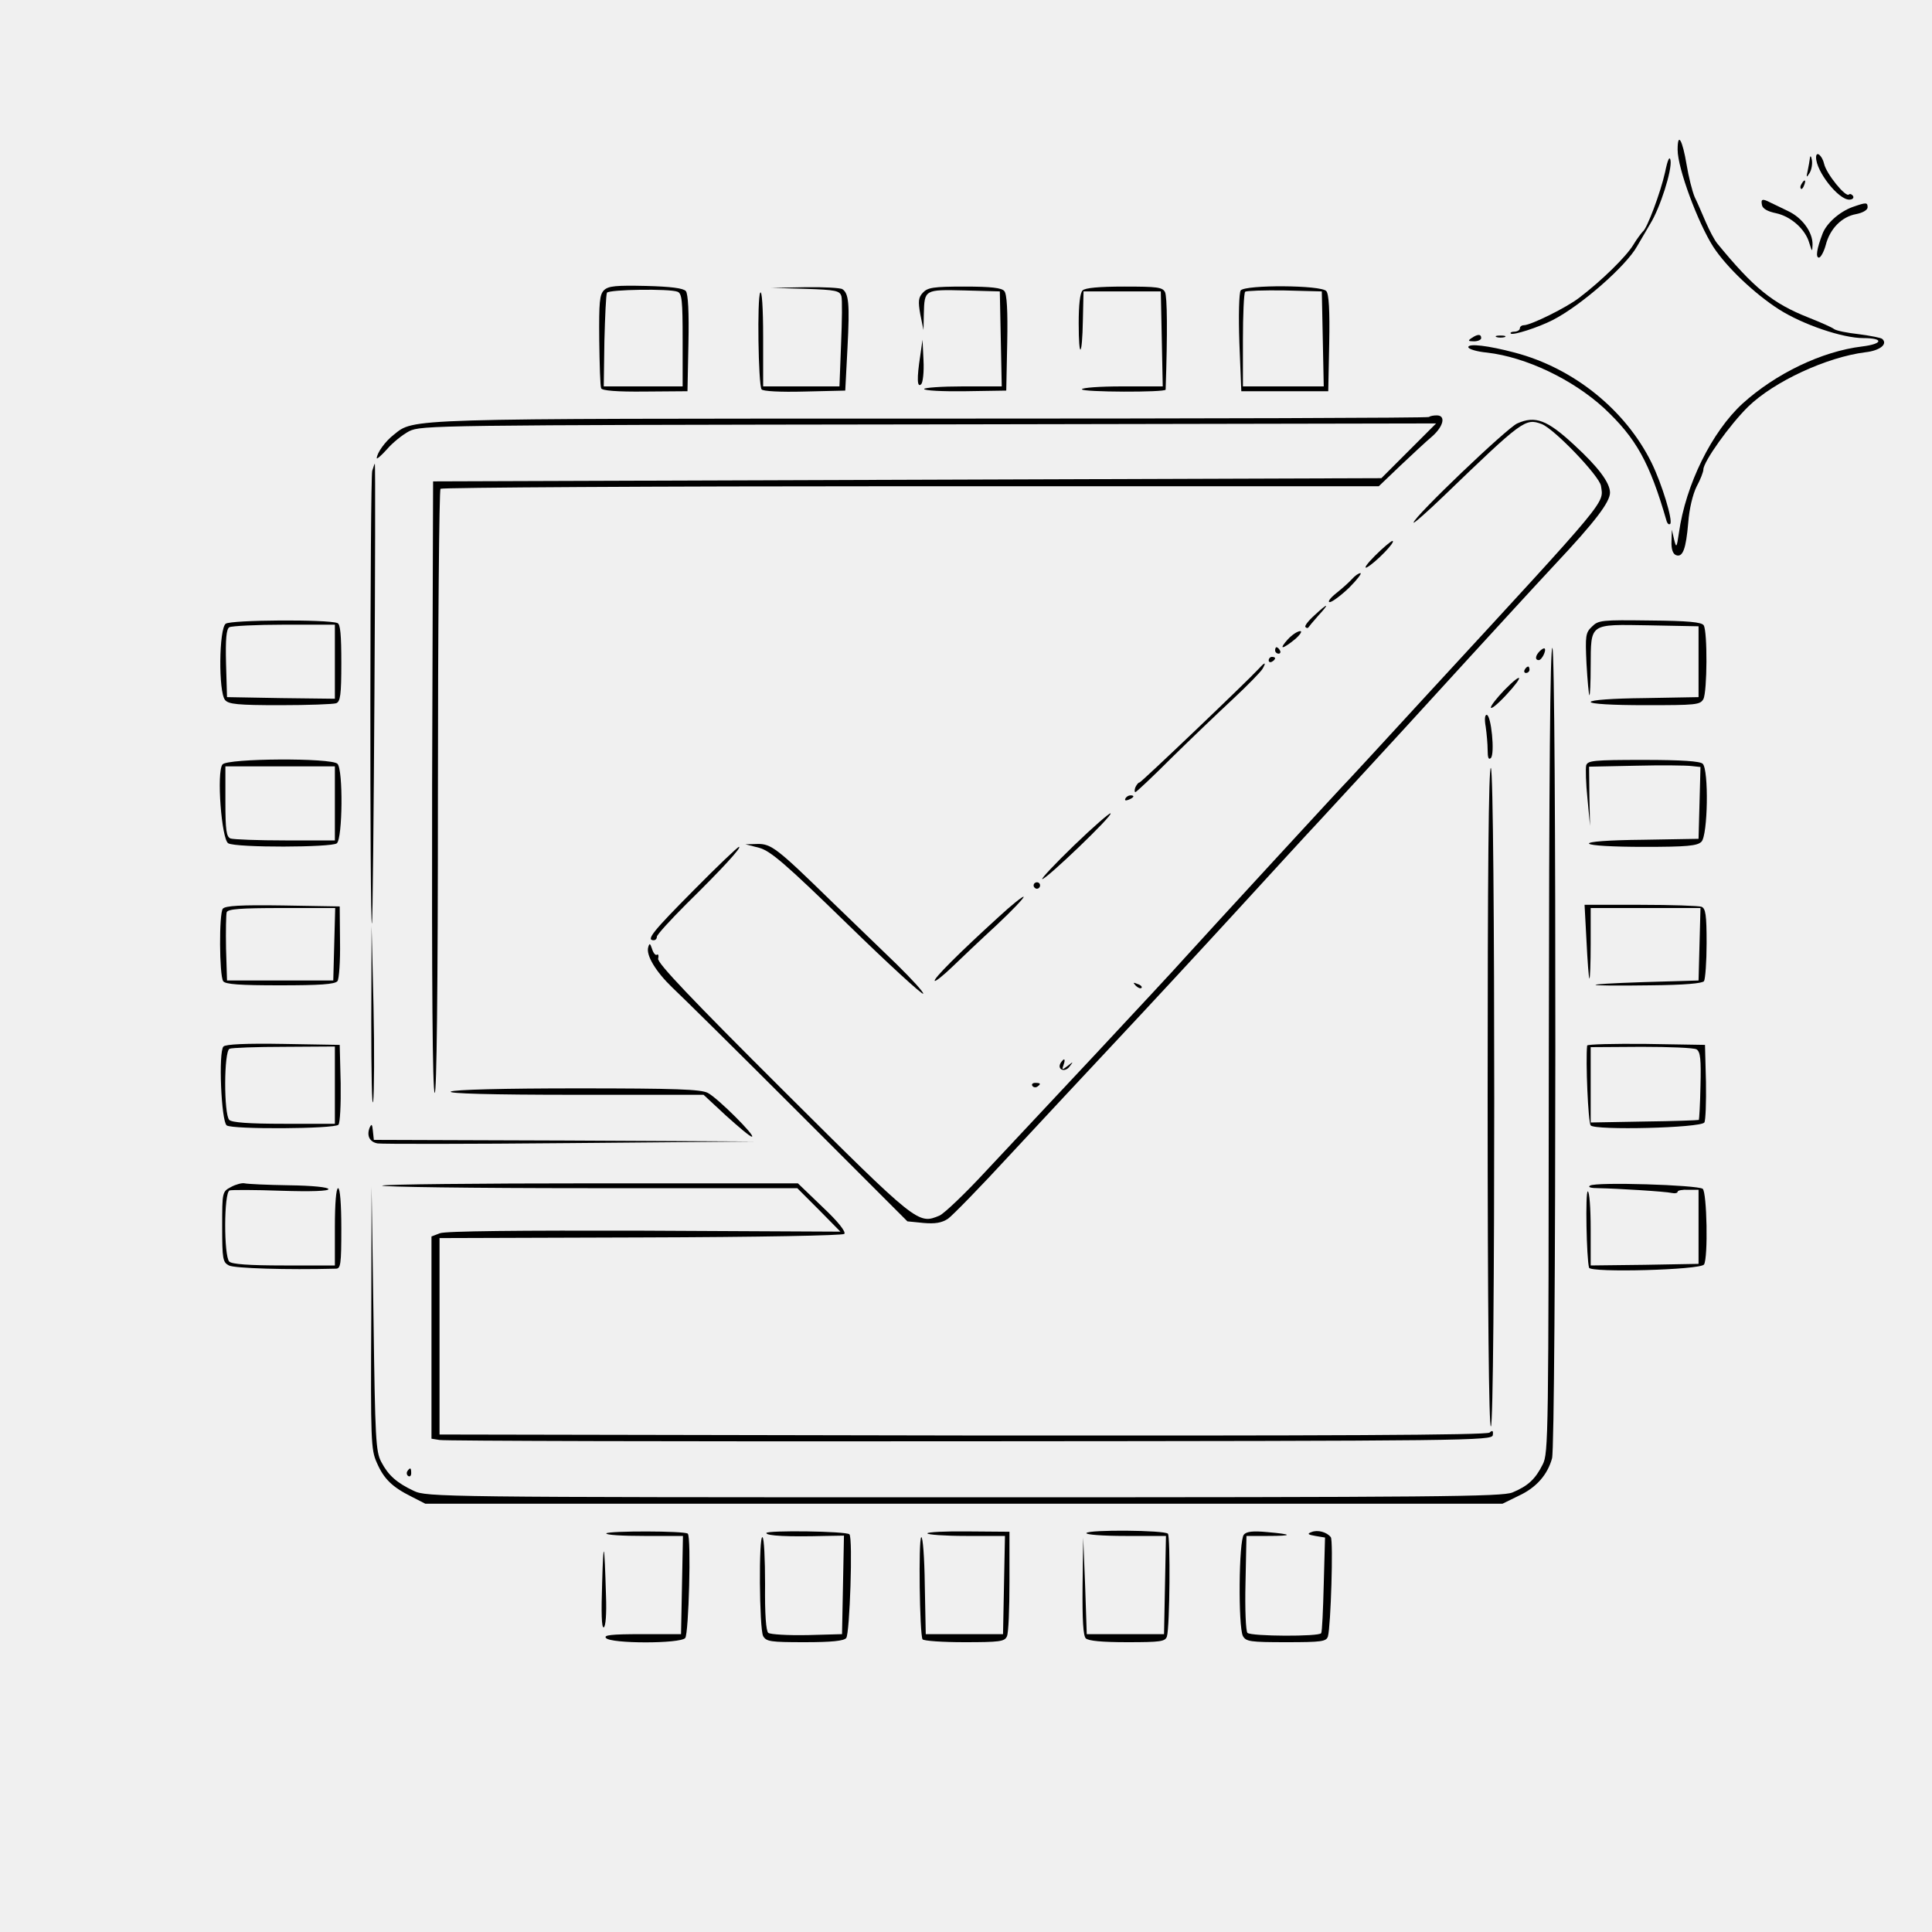
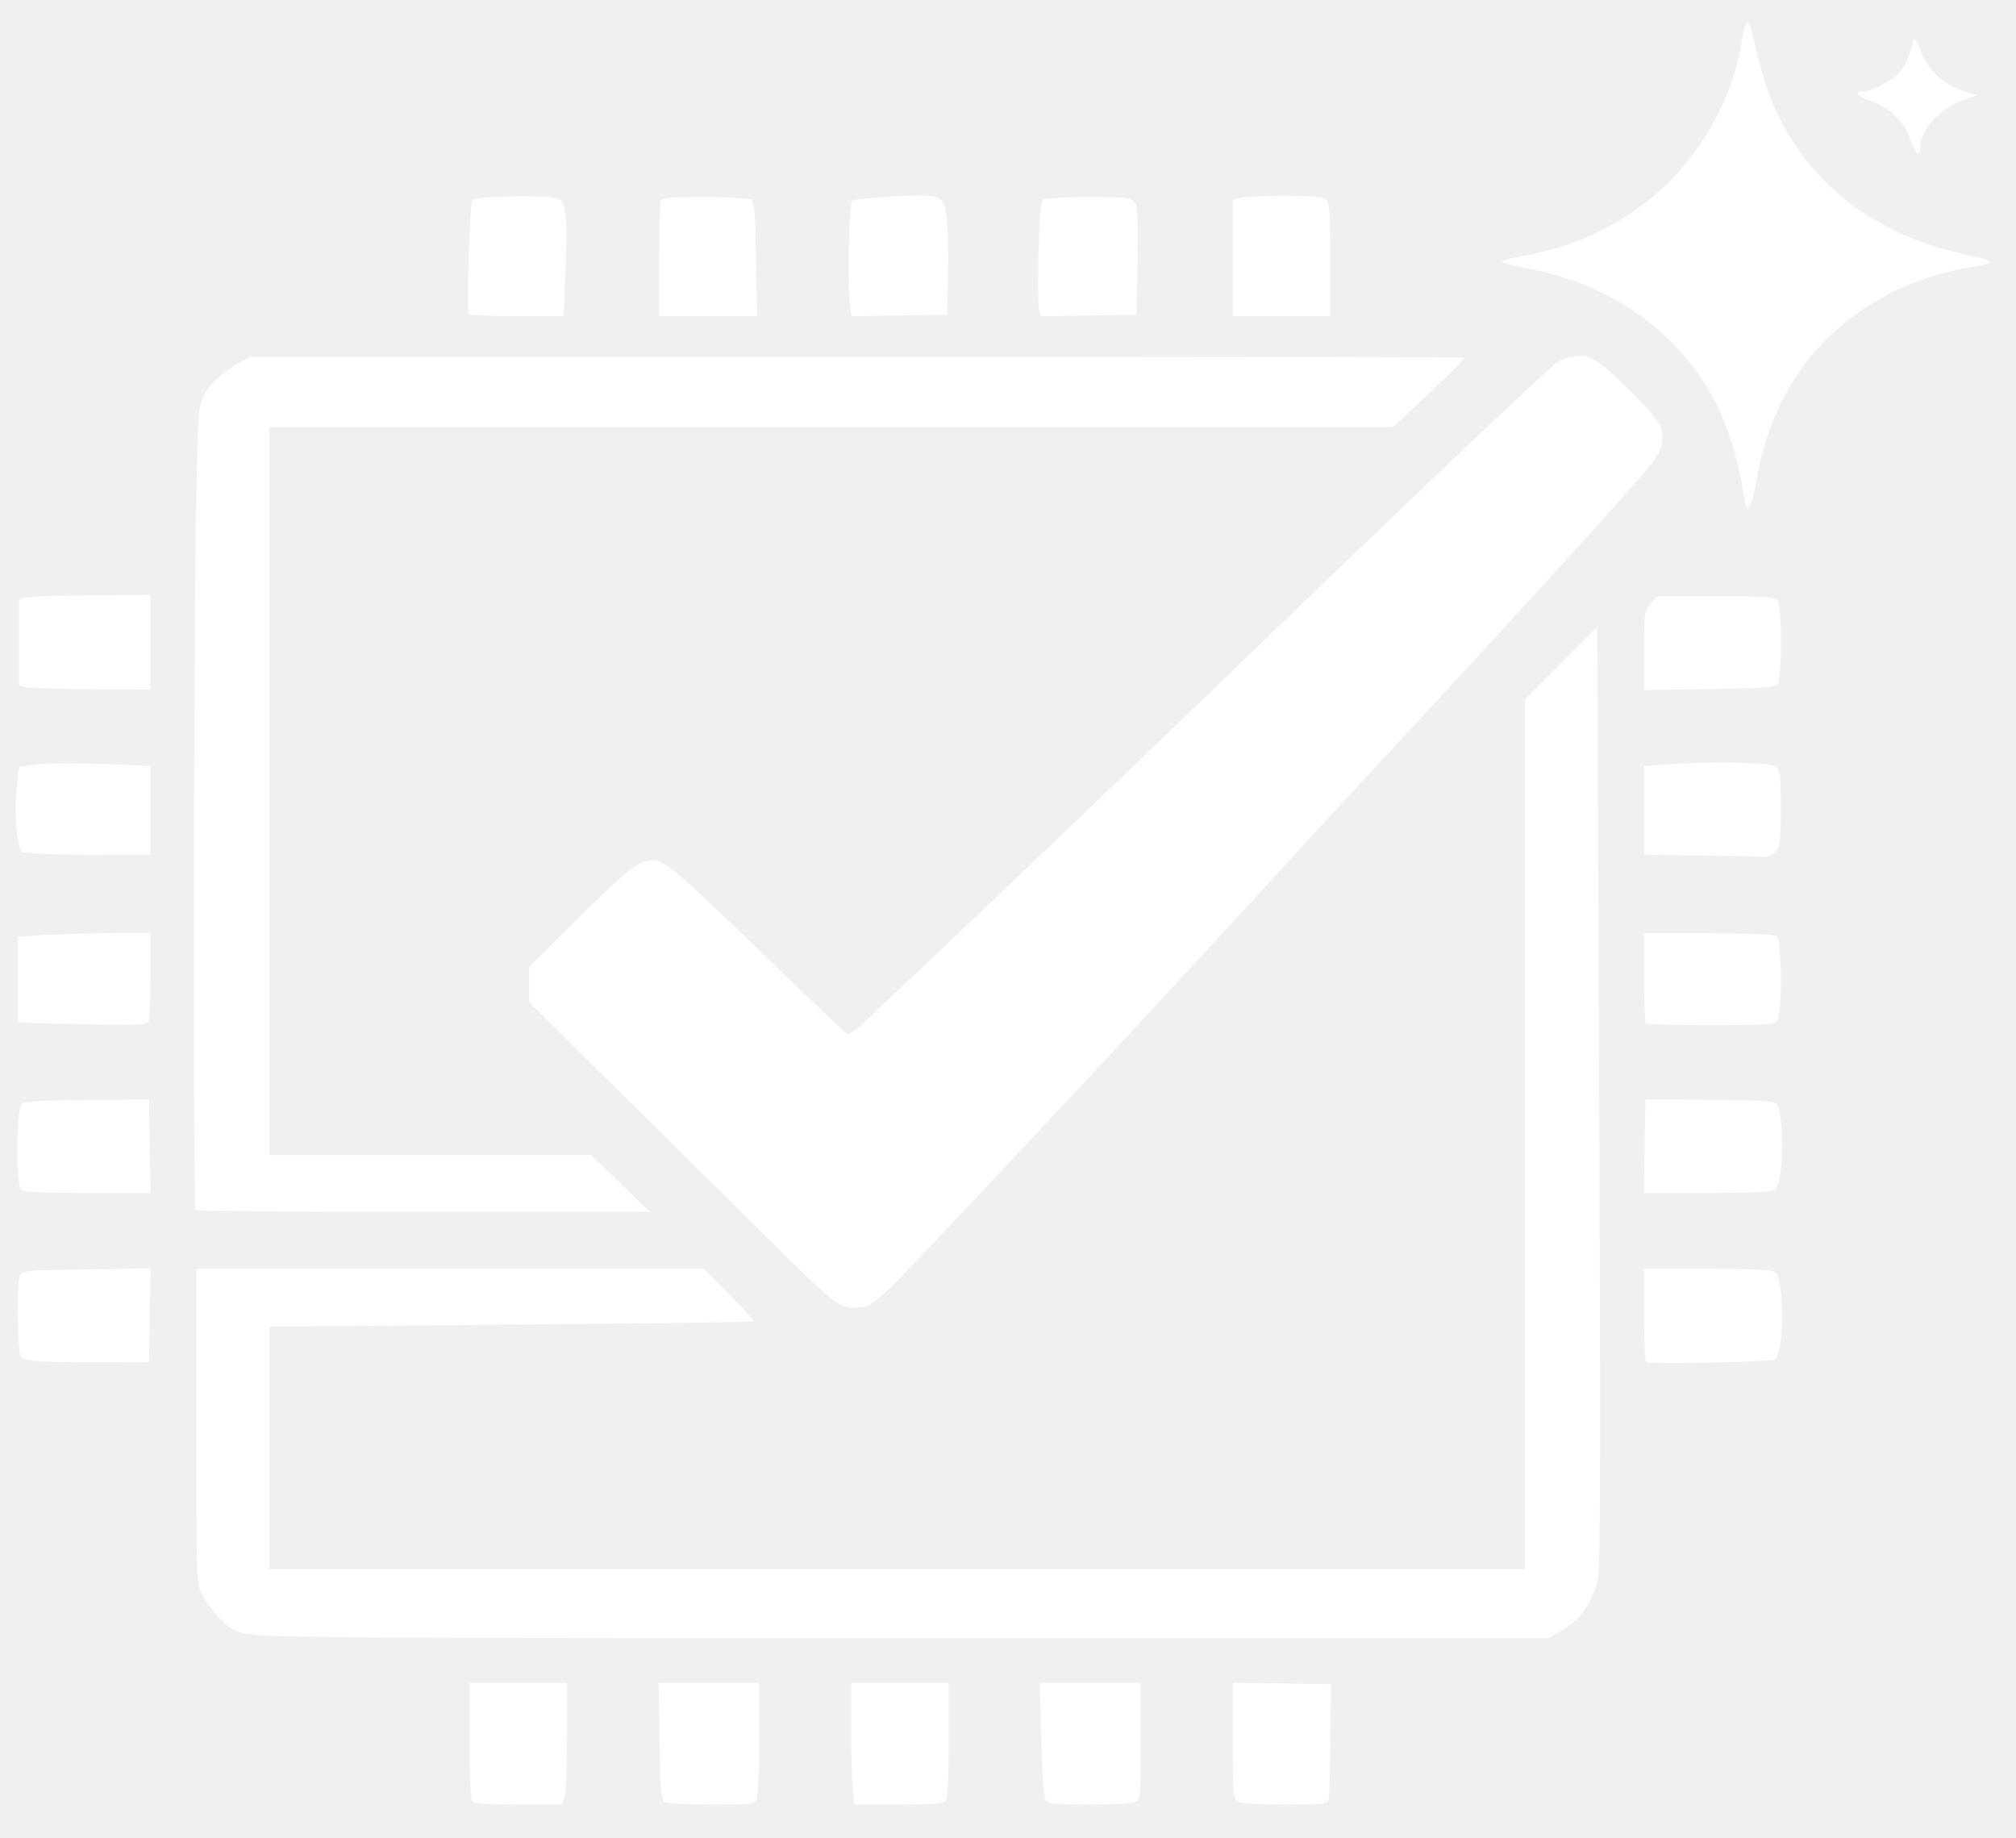
- <svg xmlns="http://www.w3.org/2000/svg" version="1.0" width="600pt" height="600pt" viewBox="0 0 600 600" preserveAspectRatio="xMidYMid meet">
-   <g transform="translate(0,600) scale(0.1,-0.1)" fill="#000000" stroke="none">
-     <path d="M5210 5535 c0 -58 63 -227 111 -302 42 -64 129 -146 204 -194 74 -47 197 -89 262 -89 64 0 61 -18 -4 -26 -125 -15 -268 -84 -371 -177 -96 -88 -177 -252 -198 -402 -7 -47 -8 -48 -15 -20 l-7 30 -1 -36 c-1 -24 4 -39 14 -43 21 -8 31 19 38 101 3 42 14 88 26 112 12 22 21 46 21 53 0 24 82 139 139 195 80 78 244 154 364 169 45 5 70 25 53 41 -3 4 -36 10 -72 15 -37 4 -71 11 -78 16 -6 5 -42 21 -80 36 -111 44 -169 91 -283 230 -9 11 -24 40 -35 65 -11 25 -26 61 -35 79 -8 19 -19 64 -25 100 -13 78 -28 104 -28 47z" />
-     <path d="M5171 5465 c-14 -63 -56 -175 -69 -184 -4 -4 -18 -22 -30 -42 -22 -36 -97 -110 -168 -164 -39 -30 -148 -84 -171 -85 -7 0 -13 -4 -13 -10 0 -5 -8 -10 -17 -10 -9 0 -14 -3 -11 -6 7 -6 85 19 130 42 88 45 228 168 262 229 10 17 28 48 41 70 31 50 68 167 63 197 -3 15 -9 2 -17 -37z" />
-     <path d="M5621 5510 c-1 -8 -4 -26 -7 -40 -5 -22 -4 -23 6 -7 6 10 9 28 7 40 -2 12 -5 15 -6 7z" />
-     <path d="M5640 5511 c0 -43 69 -131 103 -131 10 0 15 5 12 11 -4 6 -10 8 -13 5 -10 -10 -70 64 -77 95 -6 26 -25 42 -25 20z" />
-     <path d="M5595 5429 c-4 -6 -5 -12 -2 -15 2 -3 7 2 10 11 7 17 1 20 -8 4z" />
-     <path d="M5472 5363 c2 -11 18 -20 43 -25 47 -10 92 -50 104 -93 9 -28 9 -28 10 -5 1 38 -31 83 -75 104 -21 10 -47 23 -56 27 -25 13 -30 11 -26 -8z" />
-     <path d="M5753 5357 c-41 -15 -81 -51 -93 -83 -18 -47 -22 -74 -11 -74 5 0 15 17 21 39 13 51 50 88 94 96 21 4 36 13 36 21 0 16 -4 16 -47 1z" />
-     <path d="M1876 5099 c-14 -14 -16 -36 -15 -155 1 -76 3 -144 6 -150 3 -7 48 -11 136 -10 l132 1 3 149 c2 97 -1 153 -8 162 -8 9 -46 14 -124 16 -93 2 -116 0 -130 -13z m228 -5 c14 -5 16 -28 16 -150 l0 -144 -122 0 -123 0 2 141 c2 77 5 144 8 150 7 10 194 13 219 3z" />
-     <path d="M2501 5103 c95 -3 107 -6 112 -23 3 -10 2 -77 -1 -149 l-5 -131 -118 0 -119 0 0 153 c0 94 -4 147 -9 138 -10 -15 -6 -284 4 -300 3 -6 57 -9 133 -7 l127 3 7 134 c7 136 4 168 -16 181 -6 4 -58 7 -116 6 l-105 -2 106 -3z" />
-     <path d="M2866 5091 c-14 -15 -15 -27 -8 -67 l10 -49 1 50 c2 76 2 76 127 73 l109 -3 3 -147 3 -148 -121 0 c-66 0 -120 -4 -120 -8 0 -5 57 -8 128 -7 l127 2 3 148 c2 100 -1 152 -9 161 -8 10 -40 14 -124 14 -97 0 -114 -3 -129 -19z" />
-     <path d="M3362 5098 c-8 -8 -12 -45 -12 -102 0 -115 11 -106 13 11 l2 88 120 0 120 0 3 -147 3 -148 -126 0 c-69 0 -125 -4 -125 -9 0 -9 260 -10 260 -1 6 177 5 289 -2 303 -8 15 -24 17 -126 17 -79 0 -122 -4 -130 -12z" />
-     <path d="M3853 5098 c-5 -8 -7 -77 -4 -163 l6 -150 135 0 135 0 3 149 c2 101 -1 153 -9 162 -16 19 -252 20 -266 2z m255 -150 l3 -148 -126 0 -125 0 0 143 c0 79 3 147 7 151 4 3 59 5 122 4 l116 -3 3 -147z" />
-     <path d="M4570 4950 c-12 -8 -11 -10 8 -10 12 0 22 5 22 10 0 13 -11 13 -30 0z" />
-     <path d="M4648 4953 c6 -2 18 -2 25 0 6 3 1 5 -13 5 -14 0 -19 -2 -12 -5z" />
-     <path d="M2858 4896 c-11 -71 -10 -102 3 -89 5 5 9 38 7 74 l-3 64 -7 -49z" />
-     <path d="M4560 4922 c0 -6 26 -14 58 -17 121 -14 266 -83 364 -173 99 -93 141 -167 194 -351 3 -8 7 -11 11 -8 9 10 -26 125 -58 190 -81 164 -242 294 -425 342 -83 22 -144 29 -144 17z" />
-     <path d="M4438 4705 c-3 -3 -697 -5 -1544 -5 -1650 0 -1607 1 -1671 -50 -27 -21 -52 -56 -53 -73 0 -4 14 8 32 28 17 20 48 45 69 56 37 18 77 19 1613 21 l1576 3 -85 -85 -85 -85 -1473 -5 -1472 -5 -3 -944 c-1 -611 1 -948 8 -955 6 -6 10 312 10 929 0 517 4 943 8 947 4 4 662 8 1461 8 l1453 0 67 64 c36 34 81 76 99 91 35 31 43 65 14 65 -10 0 -21 -2 -24 -5z" />
-     <path d="M4712 4685 c-32 -14 -322 -291 -322 -308 0 -4 42 33 93 82 246 237 254 243 305 224 39 -15 179 -161 184 -192 8 -56 31 -29 -537 -645 -132 -144 -242 -263 -245 -266 -8 -7 -446 -483 -510 -554 -30 -34 -156 -169 -280 -302 -124 -132 -277 -296 -340 -363 -63 -68 -127 -129 -142 -136 -67 -28 -67 -28 -486 389 -283 282 -392 396 -388 409 2 9 1 15 -4 12 -4 -3 -11 5 -15 18 -6 18 -8 19 -12 5 -7 -25 24 -76 75 -125 26 -24 201 -197 389 -385 l341 -341 50 -5 c36 -3 56 0 76 13 14 10 101 99 193 199 92 99 242 260 333 357 91 97 255 274 365 394 110 120 227 248 261 284 218 236 346 376 469 511 77 84 196 214 265 288 124 132 170 193 170 222 0 31 -37 80 -111 148 -84 78 -121 92 -177 67z" />
-     <path d="M1156 4538 c-7 -28 -8 -1413 -1 -1406 5 4 13 1428 9 1428 -1 0 -4 -10 -8 -22z" />
-     <path d="M4270 4274 c-25 -25 -36 -41 -25 -36 25 13 93 82 79 82 -5 -1 -29 -21 -54 -46z" />
-     <path d="M4199 4202 c-8 -9 -30 -29 -49 -44 -20 -16 -28 -28 -20 -28 8 1 35 21 60 45 25 25 40 45 35 45 -6 0 -17 -8 -26 -18z" />
-     <path d="M4082 4089 c-19 -17 -31 -33 -28 -36 3 -4 7 -4 9 -2 1 2 15 19 31 37 37 40 31 41 -12 1z" />
-     <path d="M701 4063 c-21 -15 -23 -212 -2 -237 11 -13 39 -16 171 -16 87 0 165 3 174 6 13 5 16 26 16 125 0 87 -3 121 -12 124 -30 12 -331 10 -347 -2z m339 -118 l0 -115 -167 2 -168 3 -3 104 c-2 77 1 107 10 113 7 4 84 8 171 8 l157 0 0 -115z" />
-     <path d="M4944 4054 c-20 -19 -21 -28 -17 -115 3 -52 7 -96 9 -98 2 -2 4 38 4 90 1 135 -6 130 181 127 l154 -3 0 -110 0 -110 -167 -3 c-101 -1 -168 -6 -168 -12 0 -6 66 -10 170 -10 157 0 170 1 180 19 12 23 13 210 1 229 -6 10 -49 14 -167 15 -150 2 -160 1 -180 -19z" />
-     <path d="M4000 4015 c-13 -14 -20 -25 -16 -25 5 0 21 11 38 25 16 14 23 25 16 25 -8 0 -25 -11 -38 -25z" />
-     <path d="M3960 3980 c0 -5 5 -10 11 -10 5 0 7 5 4 10 -3 6 -8 10 -11 10 -2 0 -4 -4 -4 -10z" />
-     <path d="M4782 3978 c-14 -14 -16 -28 -3 -28 9 0 24 30 18 36 -2 2 -9 -2 -15 -8z" />
-     <path d="M4810 2740 c-1 -1201 -1 -1253 -19 -1288 -23 -46 -46 -67 -94 -87 -32 -13 -226 -15 -1704 -15 -1621 0 -1669 1 -1708 20 -53 25 -79 48 -101 90 -17 32 -19 71 -24 445 l-6 410 -1 -407 c-2 -381 -1 -410 17 -450 22 -51 48 -76 108 -106 l43 -22 1672 0 1673 0 51 25 c54 25 89 65 103 116 13 45 14 2513 1 2517 -7 2 -10 -392 -11 -1248z" />
-     <path d="M3940 3949 c0 -5 5 -7 10 -4 6 3 10 8 10 11 0 2 -4 4 -10 4 -5 0 -10 -5 -10 -11z" />
-     <path d="M3910 3924 c-42 -45 -366 -354 -371 -354 -4 0 -9 -7 -13 -15 -3 -8 -3 -15 0 -15 3 0 54 48 114 108 60 59 146 141 190 182 44 41 85 83 91 93 12 21 8 22 -11 1z" />
-     <path d="M4735 3920 c-3 -5 -1 -10 4 -10 6 0 11 5 11 10 0 6 -2 10 -4 10 -3 0 -8 -4 -11 -10z" />
-     <path d="M4672 3857 c-23 -24 -42 -48 -42 -54 0 -7 21 10 47 38 57 61 53 75 -5 16z" />
-     <path d="M4614 3743 c3 -21 6 -54 6 -72 0 -24 3 -32 10 -25 13 13 1 134 -13 134 -6 0 -7 -15 -3 -37z" />
-     <path d="M691 3626 c-19 -23 -3 -234 18 -245 25 -14 321 -13 337 0 18 15 20 229 2 247 -19 19 -342 17 -357 -2z m349 -121 l0 -115 -154 0 c-85 0 -161 3 -170 6 -13 5 -16 25 -16 115 l0 109 170 0 170 0 0 -115z" />
-     <path d="M4926 3623 c-2 -10 -1 -56 4 -103 l8 -85 -2 92 -1 92 145 3 c80 2 158 1 173 -1 l28 -3 -3 -112 -3 -111 -173 -3 c-109 -1 -171 -6 -167 -12 4 -6 74 -10 170 -10 135 0 166 3 179 16 20 20 23 223 4 242 -8 8 -64 12 -184 12 -156 0 -173 -2 -178 -17z" />
-     <path d="M4620 2596 c0 -664 4 -1026 10 -1026 14 0 14 2037 0 2045 -7 4 -10 -332 -10 -1019z" />
-     <path d="M3495 3520 c-3 -6 1 -7 9 -4 18 7 21 14 7 14 -6 0 -13 -4 -16 -10z" />
-     <path d="M3336 3375 c-60 -58 -104 -105 -99 -105 13 0 219 197 212 204 -2 3 -54 -42 -113 -99z" />
-     <path d="M2358 3367 c35 -10 80 -48 273 -236 126 -123 233 -221 236 -217 3 3 -34 44 -83 92 -49 47 -141 136 -204 197 -166 162 -185 177 -228 176 l-37 -1 43 -11z" />
-     <path d="M2154 3235 c-125 -126 -149 -155 -124 -155 6 0 10 5 10 11 0 6 42 52 93 103 109 107 172 176 162 176 -4 0 -68 -61 -141 -135z" />
-     <path d="M3210 3250 c0 -5 5 -10 10 -10 6 0 10 5 10 10 0 6 -4 10 -10 10 -5 0 -10 -4 -10 -10z" />
-     <path d="M3101 3152 c-121 -110 -204 -193 -198 -198 2 -3 27 17 54 43 27 26 89 85 138 130 49 46 86 85 84 88 -3 2 -38 -26 -78 -63z" />
-     <path d="M692 3178 c-12 -15 -11 -206 1 -225 6 -10 53 -13 176 -13 123 0 171 3 179 13 5 6 9 62 8 122 l-1 110 -176 3 c-133 2 -179 -1 -187 -10z m346 -110 l-3 -113 -165 0 -165 0 -3 99 c-1 55 0 106 2 113 4 10 43 13 171 13 l166 0 -3 -112z" />
-     <path d="M4927 3078 c3 -62 7 -115 9 -117 2 -2 4 46 4 107 l0 112 170 0 171 0 -3 -112 -3 -113 -170 -5 c-209 -7 -197 -13 20 -10 108 1 162 6 167 13 4 7 8 60 8 118 0 88 -3 108 -16 113 -9 3 -94 6 -189 6 l-174 0 6 -112z" />
-     <path d="M1153 2830 c0 -162 2 -275 6 -250 3 25 4 158 1 295 l-6 250 -1 -295z" />
-     <path d="M3527 2939 c7 -7 15 -10 18 -7 3 3 -2 9 -12 12 -14 6 -15 5 -6 -5z" />
-     <path d="M694 2750 c-16 -16 -7 -232 10 -245 17 -13 334 -11 347 2 5 5 8 62 7 129 l-3 119 -175 3 c-116 2 -179 -1 -186 -8z m346 -120 l0 -120 -158 0 c-110 0 -162 4 -170 12 -17 17 -17 214 1 221 6 3 83 6 170 6 l157 1 0 -120z" />
-     <path d="M4929 2753 c-5 -46 3 -238 11 -248 13 -16 341 -8 353 9 4 6 6 63 5 126 l-3 115 -182 3 c-101 1 -183 -1 -184 -5z m340 -12 c12 -8 14 -32 12 -113 -1 -57 -4 -104 -5 -106 -2 -1 -78 -4 -170 -5 l-166 -3 0 117 0 117 158 1 c86 0 163 -3 171 -8z" />
-     <path d="M3294 2699 c-12 -20 12 -31 27 -12 13 17 13 17 -5 3 -18 -14 -19 -13 -13 3 7 19 2 23 -9 6z" />
-     <path d="M3206 2628 c3 -5 10 -6 15 -3 13 9 11 12 -6 12 -8 0 -12 -4 -9 -9z" />
-     <path d="M1400 2610 c-10 -6 123 -10 385 -10 l400 0 70 -65 c39 -35 74 -65 80 -65 14 0 -106 120 -137 136 -22 11 -97 14 -405 14 -227 0 -384 -4 -393 -10z" />
-     <path d="M1148 2498 c-10 -25 0 -45 25 -49 12 -2 281 -2 597 1 l575 5 -592 3 -592 2 -3 28 c-2 21 -4 23 -10 10z" />
-     <path d="M718 2314 c-28 -15 -28 -15 -28 -124 0 -101 2 -110 21 -120 17 -9 180 -14 332 -10 15 0 17 13 17 125 0 77 -4 125 -10 125 -6 0 -10 -47 -10 -120 l0 -120 -158 0 c-110 0 -162 4 -170 12 -17 17 -17 215 1 221 6 2 78 2 160 -1 94 -3 147 -1 147 5 0 6 -50 11 -122 12 -68 1 -130 4 -138 6 -8 2 -27 -3 -42 -11z" />
-     <path d="M1187 2318 c-7 -4 281 -8 638 -8 l651 0 67 -67 67 -68 -609 3 c-387 1 -618 -1 -635 -8 l-26 -10 0 -314 0 -314 25 -4 c14 -3 755 -5 1647 -4 1555 1 1621 2 1624 19 2 14 -1 16 -10 8 -9 -8 -505 -10 -1637 -9 l-1624 3 0 305 0 305 624 2 c371 1 628 6 633 11 6 6 -19 38 -67 83 l-77 74 -640 0 c-352 0 -645 -3 -651 -7z" />
-     <path d="M4938 2318 c-8 -5 3 -8 27 -8 55 -1 206 -10 228 -15 9 -2 17 0 17 4 0 4 15 7 33 6 l32 0 0 -115 0 -115 -167 -3 -168 -2 0 115 c0 63 -4 115 -9 115 -8 0 -4 -209 4 -237 5 -16 346 -7 357 10 13 21 9 223 -4 235 -16 12 -332 22 -350 10z" />
-     <path d="M1265 1431 c-3 -5 -2 -12 3 -15 5 -3 9 1 9 9 0 17 -3 19 -12 6z" />
-     <path d="M1883 1238 c-2 -5 50 -8 117 -8 l121 0 -3 -152 -3 -153 -122 0 c-96 0 -119 -3 -111 -12 15 -18 231 -18 246 0 11 13 19 313 8 324 -8 9 -247 9 -253 1z" />
-     <path d="M2380 1239 c0 -9 69 -12 183 -9 l58 1 -3 -153 -3 -153 -109 -3 c-59 -1 -113 2 -120 7 -7 6 -11 56 -10 151 0 77 -3 143 -8 146 -12 8 -10 -284 2 -307 10 -17 22 -19 129 -19 84 0 122 4 129 13 11 13 21 311 10 322 -9 10 -258 13 -258 4z" />
-     <path d="M2880 1238 c0 -4 54 -8 120 -8 l121 0 -3 -152 -3 -153 -120 0 -120 0 -3 153 c-1 84 -6 151 -11 148 -9 -6 -5 -301 4 -317 4 -5 62 -9 130 -9 109 0 125 2 132 18 5 9 8 86 8 171 l0 154 -127 1 c-71 1 -128 -2 -128 -6z" />
-     <path d="M3374 1239 c-3 -5 51 -9 121 -9 l126 0 -3 -152 -3 -153 -120 0 -120 0 -5 150 -6 150 -2 -150 c-1 -107 2 -155 10 -163 8 -8 51 -12 129 -12 103 0 118 2 123 18 9 30 11 310 3 319 -11 11 -246 13 -253 2z" />
-     <path d="M3863 1234 c-16 -17 -18 -286 -3 -315 10 -17 22 -19 135 -19 109 0 124 2 129 18 9 32 17 297 9 308 -12 16 -41 24 -60 16 -14 -5 -12 -8 12 -12 l30 -5 -4 -145 c-2 -80 -5 -148 -8 -152 -6 -11 -217 -10 -229 1 -5 6 -8 72 -6 155 l3 146 66 0 c80 0 79 5 -2 12 -43 4 -64 2 -72 -8z" />
-     <path d="M1870 1084 c-3 -92 -2 -140 5 -138 6 3 9 42 7 97 -5 172 -8 182 -12 41z" />
+ <svg xmlns="http://www.w3.org/2000/svg" version="1.1" id="svg1" width="596" height="543.2" viewBox="0 0 596 543.2">
+   <defs id="defs1" />
+   <g id="g1">
+     <path style="fill:#ffffff;fill-opacity:1" d="m 139.804,532.492 c -0.687,-0.687 -0.96,-5.813 -0.96,-18 v -17.04 h 14.4 14.4 v 15.948 c 0,8.771 -0.351,16.871 -0.78,18 l -0.78,2.052 h -12.66 c -8.78,0 -12.954,-0.294 -13.62,-0.96 z m 56.64,0.178 c -0.992,-0.626 -1.247,-3.748 -1.469,-17.988 l -0.269,-17.23 h 14.869 14.869 v 16.453 c 0,9.811 -0.334,17.077 -0.828,18 -0.765,1.43 -1.782,1.546 -13.4,1.535 -6.915,-0.007 -13.112,-0.353 -13.772,-0.77 z m 55.709,-2.929 c -0.28,-2.041 -0.509,-10.141 -0.509,-18 v -14.288 h 14.4 14.4 v 17.04 c 0,12.187 -0.273,17.313 -0.96,18 -0.667,0.667 -4.9,0.96 -13.891,0.96 h -12.931 z m 57.126,2.554 c -0.645,-0.778 -1.112,-6.689 -1.421,-18 l -0.46,-16.842 h 14.923 14.923 v 17.172 c 0,16.159 -0.091,17.221 -1.547,18 -0.869,0.465 -6.791,0.828 -13.502,0.828 -9.457,0 -12.155,-0.242 -12.916,-1.158 z m 56.565,0.294 c -1.265,-0.737 -1.4,-2.477 -1.4,-17.994 v -17.178 l 14.493,0.218 14.493,0.218 -0.135,16.645 c -0.074,9.155 -0.335,17.165 -0.579,17.8 -0.361,0.94 -2.772,1.151 -12.958,1.131 -7.004,-0.014 -13.131,-0.383 -13.914,-0.84 z M 94.844,483.901 c -25.306,-0.498 -25.063,-0.449 -30.515,-6.183 -1.603,-1.686 -3.673,-4.582 -4.6,-6.434 -1.655,-3.309 -1.685,-4.188 -1.685,-49.8 v -46.432 h 75.016 75.016 l 7.543,7.575 c 4.149,4.166 7.362,7.755 7.142,7.976 -0.221,0.221 -32.512,0.651 -71.759,0.956 l -71.358,0.555 v 35.869 35.869 h 185.6 185.6 V 335.31 206.769 l 10.676,-10.756 10.676,-10.756 0.577,138.698 c 0.414,99.388 0.329,139.798 -0.297,142.58 -1.648,7.314 -5.578,12.716 -11.631,15.988 l -3.2,1.73 -170,0.049 c -93.5,0.027 -180.26,-0.153 -192.8,-0.4 z M 12.474,402.465 c -2.843,-0.164 -5.633,-0.683 -6.2,-1.153 -1.24,-1.029 -1.459,-22.742 -0.249,-24.659 0.631,-1 3.905,-1.24 19.607,-1.441 l 18.849,-0.241 -0.219,13.841 -0.219,13.841 -13.2,0.055 c -7.26,0.03 -15.526,-0.079 -18.369,-0.243 z m 474.169,0.153 c -0.33,-0.348 -0.6,-6.692 -0.6,-14.098 v -13.467 h 18.647 c 14.102,0 18.996,0.255 20.079,1.047 2.887,2.111 2.728,24.6 -0.183,25.761 -1.985,0.792 -37.242,1.495 -37.943,0.757 z M 249.256,386.108 c -2.027,-0.581 -6.94,-4.902 -18,-15.832 -8.367,-8.268 -28.627,-28.306 -45.023,-44.529 l -29.811,-29.495 0.011,-5.248 0.011,-5.248 14.2,-14.05 c 15.095,-14.936 18.307,-17.446 22.328,-17.451 3.514,-0.004 6.466,2.516 33.38,28.493 12.71,12.267 23.522,22.549 24.028,22.848 0.518,0.306 2.655,-1.091 4.892,-3.2 35.746,-33.695 75.214,-71.383 119.572,-114.178 43.233,-41.71 82.857,-79.304 85.211,-80.847 3.172,-2.079 7.558,-2.753 10.34,-1.591 3.914,1.635 19.394,16.875 20.478,20.161 1.28,3.879 0.444,7.298 -2.775,11.346 -4.795,6.03 -35.197,39.531 -66.905,73.723 -16.912,18.237 -35.032,37.857 -40.266,43.6 -9.155,10.044 -15.243,16.661 -36.099,39.234 -27.777,30.064 -76.878,82.293 -81.796,87.008 -3.147,3.017 -6.344,5.4 -7.245,5.4 -0.887,0 -2.092,0.147 -2.678,0.327 -0.586,0.18 -2.32,-0.032 -3.853,-0.471 z M 57.777,357.719 c -0.71,-0.71 -0.565,-166.655 0.181,-206.267 0.559,-29.719 0.669,-31.357 2.301,-34.499 1.874,-3.608 4.888,-6.439 10.113,-9.501 l 3.388,-1.986 179.461,-0.021 c 98.704,-0.011 179.599,0.117 179.767,0.285 0.168,0.168 -4.518,4.854 -10.414,10.414 l -10.72,10.108 H 245.749 79.644 v 107.6 107.6 h 47.602 47.602 l 8.598,8.373 8.598,8.373 -66.867,0.027 c -36.777,0.015 -67.107,-0.213 -67.4,-0.506 z M 6.204,351.692 c -1.519,-1.519 -1.326,-24.141 0.217,-25.421 0.84,-0.697 6.387,-1.011 19.4,-1.098 l 18.223,-0.121 0.219,13.8 0.219,13.8 H 25.823 c -13.446,0 -18.927,-0.268 -19.619,-0.96 z m 480.021,-12.84 0.219,-13.8 17.6,0.055 c 9.68,0.03 18.561,0.3 19.736,0.599 1.965,0.501 2.182,0.971 2.706,5.86 0.9,8.402 0.012,18.775 -1.716,20.038 -1.083,0.792 -5.981,1.047 -20.098,1.047 H 486.006 Z M 11.844,302.457 5.244,302.187 v -12.646 -12.646 l 8.524,-0.522 c 4.688,-0.287 13.508,-0.522 19.6,-0.522 h 11.076 v 12.335 c 0,6.784 -0.219,12.904 -0.486,13.6 -0.418,1.089 -2.228,1.243 -13,1.103 -6.883,-0.09 -15.484,-0.284 -19.114,-0.432 z m 474.733,0.062 c -0.293,-0.293 -0.533,-6.413 -0.533,-13.6 v -13.067 l 19,0.012 c 10.45,0.007 19.515,0.338 20.144,0.736 1.631,1.032 1.77,23.165 0.158,25.12 -0.967,1.172 -3.319,1.332 -19.667,1.332 -10.213,0 -18.809,-0.24 -19.102,-0.533 z m 14.867,-49.666 -15.4,-0.236 V 239.553 226.489 l 6.6,-0.514 c 12.523,-0.975 30.545,-0.633 32.247,0.612 1.409,1.03 1.553,2.172 1.553,12.316 0,9.872 -0.178,11.378 -1.524,12.864 -1.148,1.268 -2.333,1.639 -4.8,1.502 -1.802,-0.1 -10.206,-0.288 -18.676,-0.417 z M 6.716,251.828 c -1.706,-0.996 -2.64,-11.629 -1.72,-19.576 l 0.648,-5.6 5.422,-0.696 c 2.982,-0.383 11.712,-0.434 19.4,-0.114 l 13.978,0.582 v 13.114 13.114 l -18.2,-0.024 c -10.249,-0.014 -18.78,-0.363 -19.528,-0.8 z m 1.328,-48.679 -2.4,-0.513 V 189.852 177.068 l 2.4,-0.513 c 1.32,-0.282 10.05,-0.556 19.4,-0.608 l 17,-0.095 v 14 14 l -17,-0.095 c -9.35,-0.052 -18.08,-0.326 -19.4,-0.608 z M 486.044,192.36 c 0,-11.13 0.081,-11.713 1.931,-13.863 l 1.931,-2.245 h 17.229 c 13.074,0 17.48,0.251 18.269,1.04 1.477,1.478 1.477,23.641 8.1e-4,25.12 -0.779,0.78 -5.834,1.106 -20.2,1.303 l -19.161,0.263 z m 30.084,-42.974 c -0.203,-0.624 -0.769,-3.654 -1.259,-6.734 -1.137,-7.153 -4.25,-16.903 -7.385,-23.129 -10.491,-20.834 -30.836,-35.522 -55.542,-40.097 -3.904,-0.723 -7.402,-1.605 -7.773,-1.959 -0.371,-0.355 1.969,-1.084 5.2,-1.621 30.006,-4.988 53.249,-24.374 62.815,-52.393 1.052,-3.08 2.24,-7.902 2.642,-10.716 0.917,-6.428 2.049,-7.77 3.025,-3.586 3.208,13.744 4.674,18.418 7.787,24.817 10.807,22.215 30.683,36.523 58.205,41.9 2.53,0.494 4.6,1.211 4.6,1.593 0,0.382 -1.71,0.923 -3.8,1.202 -7.963,1.063 -16.87,3.722 -24.039,7.176 -22.778,10.973 -36.818,30.091 -41.402,56.379 -1.17,6.707 -2.339,9.433 -3.075,7.17 z M 138.518,92.772 c -0.562,-0.909 0.441,-32.613 1.064,-33.62 0.785,-1.271 24.345,-1.519 25.852,-0.272 1.996,1.652 2.354,5.883 1.75,20.666 l -0.568,13.905 h -13.839 c -7.611,0 -14.028,-0.306 -14.259,-0.68 z m 56.326,-15.655 c 0,-8.984 0.219,-16.904 0.486,-17.6 0.414,-1.08 2.319,-1.264 13,-1.253 6.883,0.007 13.054,0.353 13.714,0.77 0.991,0.625 1.245,3.695 1.458,17.588 l 0.258,16.83 h -14.458 -14.458 z m 56.363,11.919 c -0.674,-5.396 -0.128,-28.887 0.691,-29.706 0.321,-0.321 5.642,-0.883 11.823,-1.248 14.221,-0.839 15.233,-0.477 16.14,5.774 0.351,2.417 0.535,9.974 0.41,16.794 l -0.227,12.4 -14.14,0.218 -14.14,0.218 z m 55.946,2.338 c -0.292,-1.163 -0.348,-8.771 -0.125,-16.906 0.312,-11.374 0.661,-14.953 1.511,-15.492 0.608,-0.385 6.57,-0.706 13.248,-0.712 10.05,-0.01 12.362,0.207 13.416,1.261 1.096,1.096 1.243,3.526 1.057,17.4 l -0.216,16.127 -14.18,0.218 -14.18,0.218 z M 364.444,76.267 V 59.083 l 2.2,-0.578 c 1.21,-0.318 7.095,-0.595 13.077,-0.615 8.087,-0.028 11.216,0.245 12.2,1.061 1.154,0.957 1.323,3.239 1.323,17.8 v 16.702 h -14.4 -14.4 z M 564.813,41.359 c -1.725,-5.193 -6.338,-9.769 -11.615,-11.522 -4.041,-1.342 -5.246,-2.785 -2.327,-2.785 2.46,0 9.202,-3.676 11.049,-6.023 0.898,-1.142 2.041,-3.404 2.54,-5.027 0.498,-1.623 1.091,-3.49 1.316,-4.15 0.244,-0.715 1.064,0.533 2.027,3.086 2.145,5.683 6.742,10.085 12.391,11.866 l 4.389,1.384 -4.248,1.444 c -6.544,2.224 -12.691,8.899 -12.691,13.78 0,3.329 -1.374,2.332 -2.831,-2.054 z" id="path8" />
  </g>
</svg>
